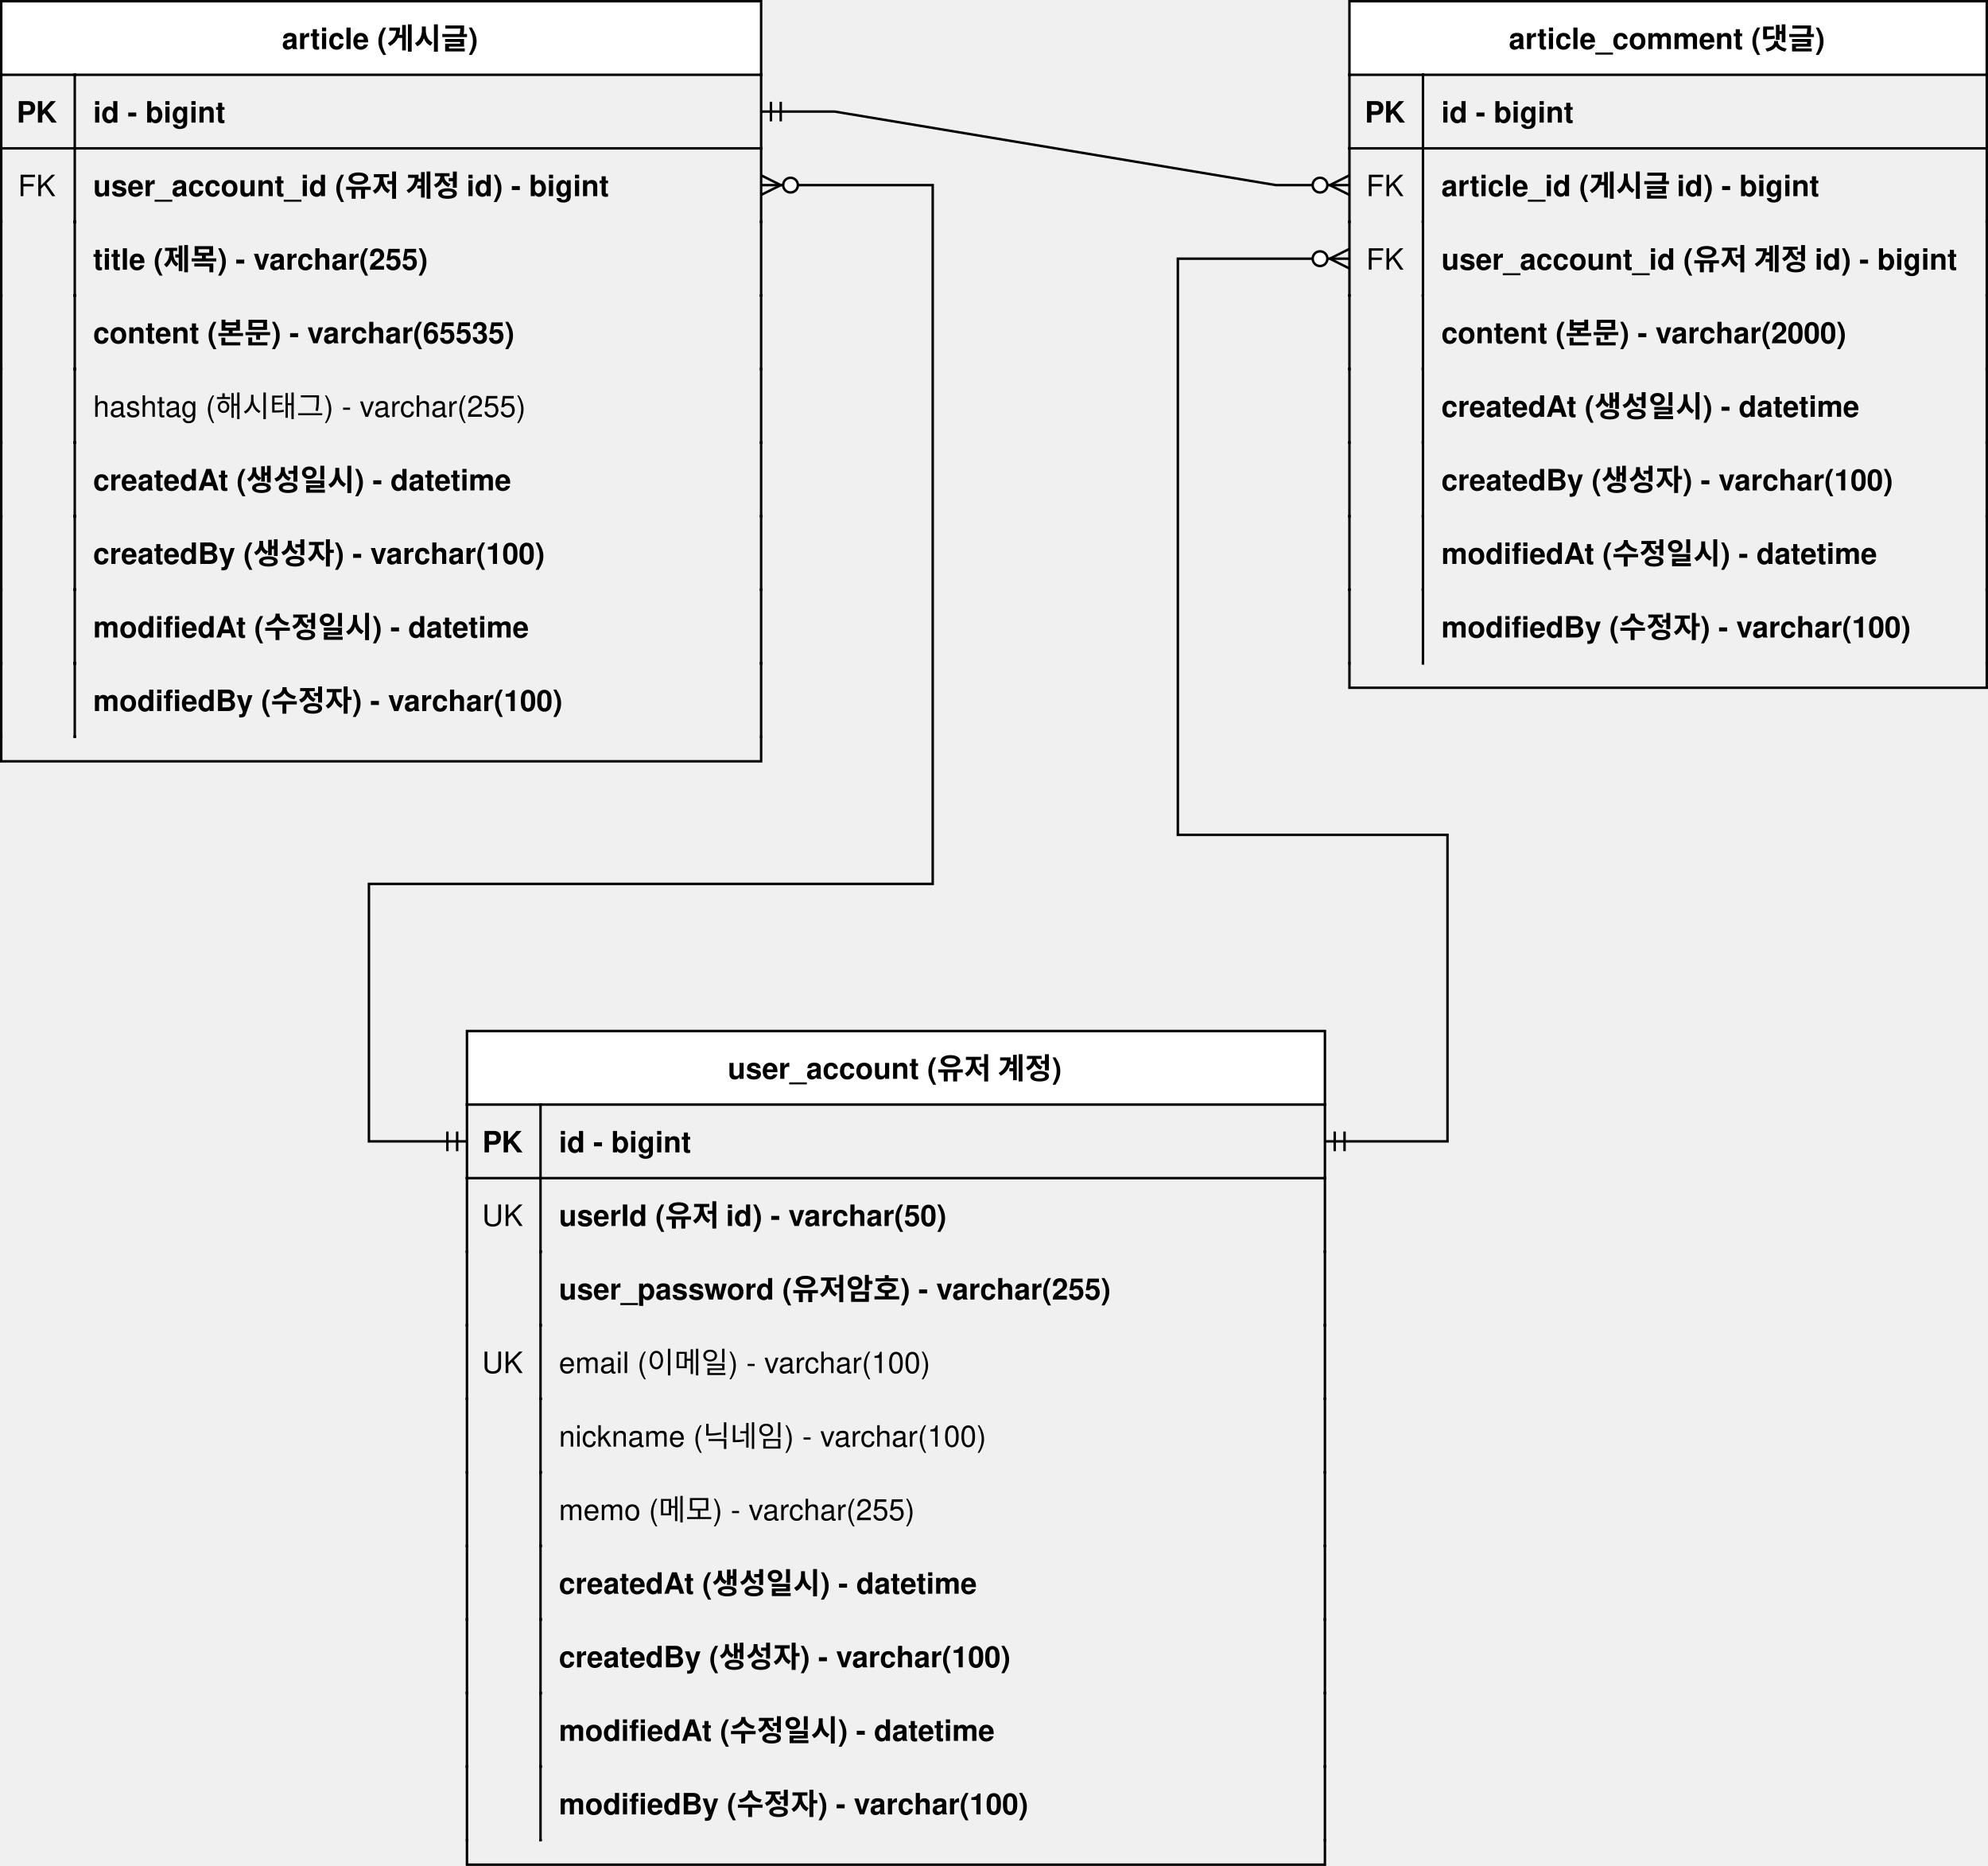
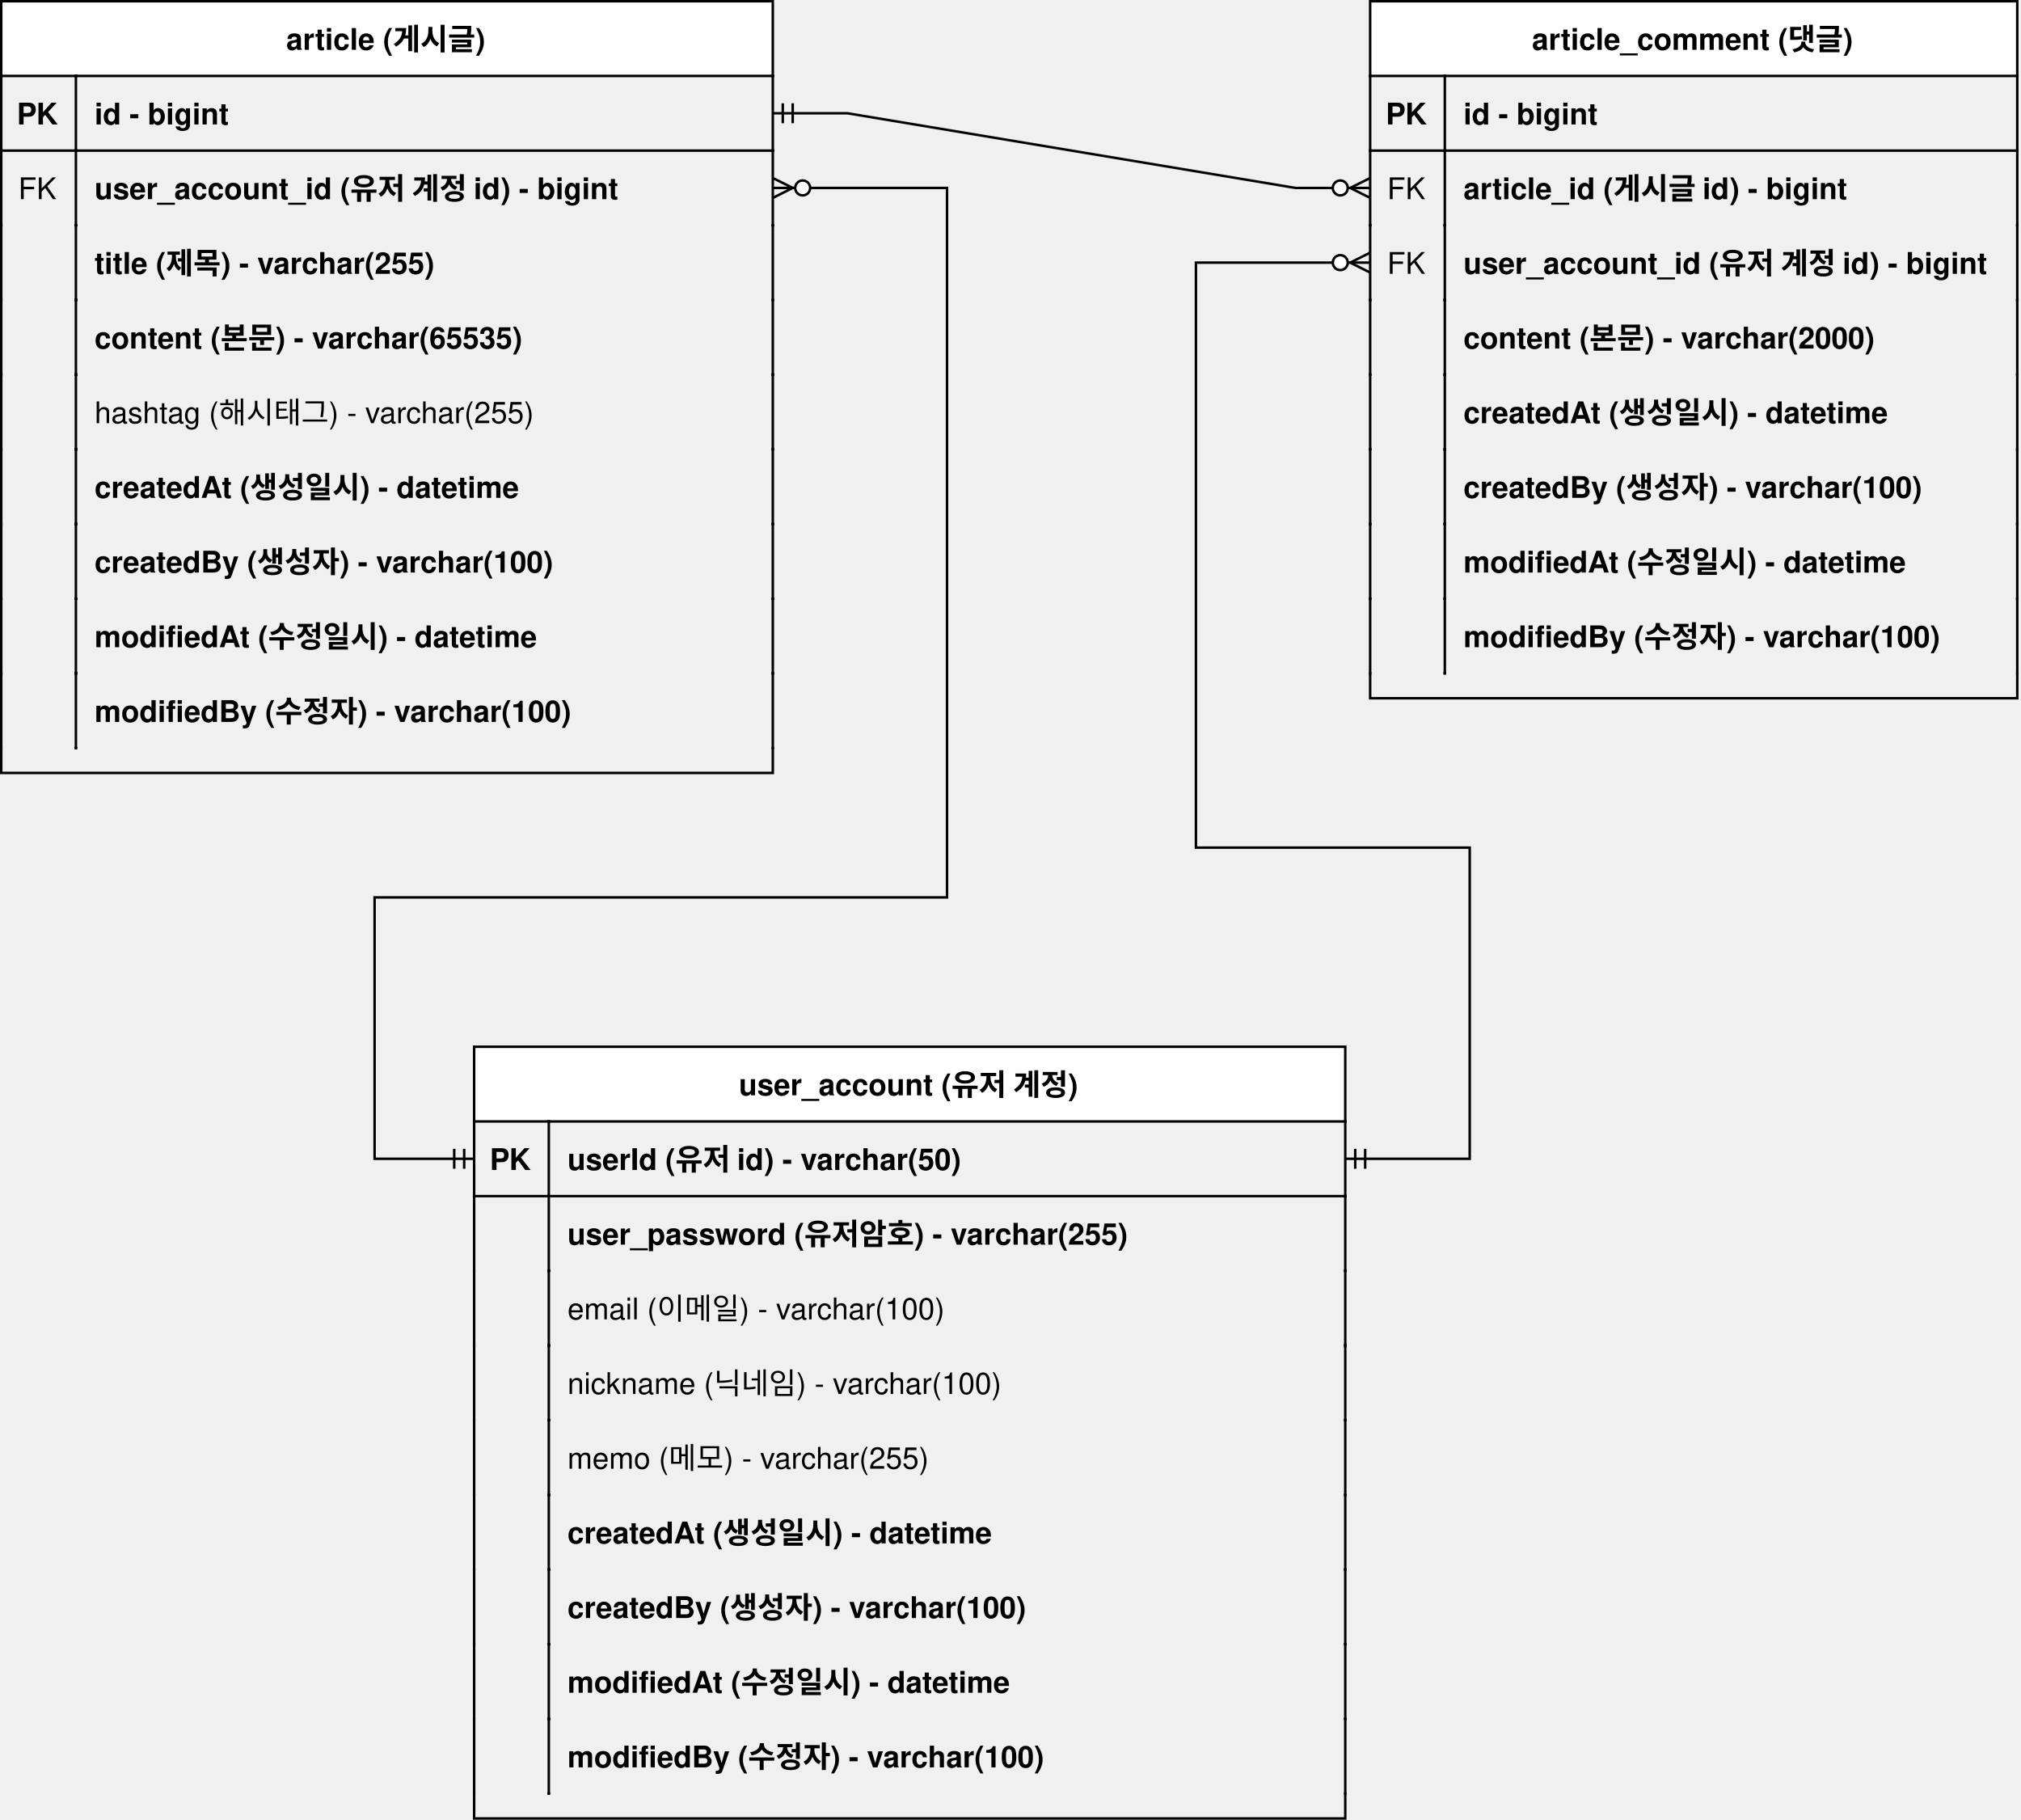
- <svg xmlns="http://www.w3.org/2000/svg" version="1.1" width="811px" height="761px" viewBox="-0.5 -0.5 811 761" content="&lt;mxfile host=&quot;app.diagrams.net&quot; modified=&quot;2023-01-18T05:10:45.886Z&quot; agent=&quot;5.0 (Macintosh; Intel Mac OS X 10_15_7) AppleWebKit/537.36 (KHTML, like Gecko) Chrome/109.0.0.0 Safari/537.36&quot; etag=&quot;llL_kwUu5JWXvL3mD2q_&quot; version=&quot;20.8.5&quot; type=&quot;github&quot;&gt;&lt;diagram id=&quot;nw2AT35q7KIKT2sMorP4&quot; name=&quot;Page-1&quot;&gt;7Z1bc5s4FMc/DTPtQzrm5uBH46SXabrbTdvd7r50FKPYbDHyYOXifvqVQMIYySzEGNtIM2kHZCFjnb/4SQcdybAni+d3CVjOP6EARoY1CJ4N+8qwLNcckP9pwjpLGNIzmjBLwiBLMjcJX8JfkCWy62YPYQBXWxkxQhEOl9uJUxTHcIq30kCSoKftbPco2v7WJZhBIeHLFERi6l9hgOdZqmddbtLfw3A2599sDkfZJwvAM7NfspqDAD0Vkuxrw54kCOHsaPE8gRGtO14v2XVvd3ya31gCY1zngvc/L36b/vrz4/JmfB3cDvHHPy4vLtyslEcQPbAfDBIcTsmvtwavjOux4VuGNzGuJ4bnG6NJmuIZ3uA1+014zSuK/LwlPcTgjib5K0xKYva0BySBWAiDMIYJSTDT8ygCy1WYZs9S5mEU3IA1esC8IH7m34fPMLjNzEnzEsvekMLoKS38nhT+hd0M/RhE4Swmx1NSOfQb/QSuyL3cgBVmOcTqYzX6CBMMnwtJrDrfQbSAOFmTLOzTIbMsk7bpsPOnjVBsruN5QSR5ImDinOVFb+xHDpgJG5hzKJiz2k63VJD+HCXhL2qdiNVm0Xbp+VO4iEBMlA6CUpKP0pad2iCMogmKEDVwjGIo2JhmChK0/AqSGcQsYYnCGKf14Prkj9TMZPDGNVxyrxNybm7OyR/NnuAJilc4IVqiZUBi0idIzepjtGSFRvCel5+weqfHdwhjtNgpgMoW8v+qYDKw66rgUCK4FETw+eNOGSxpewfRLXl2gngWZUZLH6VgYzSJZaV1nddvueLLzROR6ryP0qfhPAwCGNe3x7C2PYoGaFj/rLBNrTQuDUTkuRMDTBrIQxysBKPm9/lyO3uCnUl2a3BB/t2FM9o6jmt0/gzO8vqrJZiG8ewmu3JYUoXblSqed7ZSy2tVJbWKa1cm3odv4Mm/WNqfHlff7/59/9F3/7mwNBTqQWFwQCgMO4SCXAUiFd4emwowCHl59aFQrXGlqCCvChELDyuY/ADTKflO/CNlxCvaoyfd+fGAHpD/6bNqkPbubcNzWOLITb/s9VlBRaai7e5H65LqM1Kkj7+RJsrRiTI69jCDf1kdFZwwTyoFrhRO5FY2BSvjEHP/UIaJiXHtG+OxMR5xVDyCZDoHySvLdXd7is4XGHtqRjlemJYGxtGBYVpHJ4bdX2LkEtfIMB3BzNT3T+svhYZPBxm+l0JjQg7K0Bi6rq0ONhoIRz1uiK+nNDc654Z7dG408GCeHTfq26P33BBdlHOwmmMwy7hxRR1SvlN4GX1leDZ/K30pIcm5Dj/a145y6LDEcatGR+fo8I6NDm71PqKjwYSVvqPDEkeW0wSSrwzGmHuqKCqu0gPHIG2JvgC5MvzN3CYOj4BchsMFPEdwvGQA0nzek0IUEYeymiJdUySfC3o8ijQYh54dRZza9ug9RcRxJqOIv66gyLUxGpRHHuagYops3wBSX0HqAUQc02qAdA6Q2hOzDwYQcVJOfwByWdsevQeIODFmgYLwPtwah3jGyNvMsNLjkOY6Ug4j/Cs1Ro6JkctjY8Ru4NQ8N4zkEtcYsUWnJcdIYSAiYkT1gUgDCalHENFDyiI9f0zRYlGYnOERJdk60HMr0JM/5SsiPfMQj6Khc+u3jwLtmazXI2gQ6pm3kX1iPaU6OFyPQPRM9inY09bOybwqROekuuGeDXRRQfp2dXIyQtEux9bHis3JIAn47JgMosvxPAM+q0WuwWCLTkfes+exnjuXcTGUiO/cV0F9Rog09lXSq9QI6RwhkgjPgyFELgOxy3meCKkWuVIIkVeF2GXUawa8YM2ABpLqM1Okzz/uMtNMOSZTZEGg3Y5LnB6/w8o1rhRS5FUhvsNqFARqDRR6cdVAN+pxQy9fdgrckASBdsyNBm7Ns+OGksuXyatCdFvqSJ72ZaQeRvSaZaeAEUlAaLcY4RzrJUb0smW5mcVRpg7laVVByhHEFUe0miCdE0QWDNoxQXq8ilmucU0QV5xgqWN56nKkgY7U44h+uX4KHKk7hftwHOnxqmauku/W5VUh+i11ME+7ElIPITWcWTCYQV7npKZDvL6FEcAhiq83n2SWyRhiWpQyeBGx5g/jYEw30COn17e/YIK+ok8gXnPybD5bgDj4PZVSQn8x5PSBzyH+zgsjx3/T9DcuO7t6LmS74ngid5qsvxdPClfR081l6Rm/ThQV09kKPSRTWFGX7CmMOe52Ioa1Y1qvdR9opL2KeskTk9Qej3DrfitE+RmlU2m43PPYIkY01yoJMfvp7KqNCIWC7FJBTrmgrG6EgtqafSS6aoqTj4z6M490rBqVhVuShWzrIVf2HHNa6OnIt1LRHd5aHV65AirbzF67EkpVcLDJpIIIzjRQrVLiSvV3pTUhuk2UCFPbUxW7u7C21a5K6hTXgUy0E2QfJ0g7TKjdMzgUE0QPyLdjM6G9+AIlXSDSmpBHF3wIjIlFOu7y3v0mhIA7P9xe+j72lI5y3GiwkJ7mxoG4Idt6sFNuNJjLdW7U8Gobo+/UkOwvmfqFlmC1ekJJsMMxRFNcY+Sk+4V4PdoU5CUgqa8m5UAi2dhSk6Rrkkj3JOwUJZKtKXs0BjHrW6T3OBEdkHABwijHyFW6t5RvjEcpPdhUnr68gm1fMMoRQ7K6syZG58SQ7UbY7YuMfkQQVEtc80Ky1nIcTn/GYMH2PvfpFE9vlB44xthhs3Y8RzFkNNCMcsiQrOSskdE5MmS7EHaLjH6EDFRLXCNDsibzAi4QxwUbWJCDsTHujVuqfZkoRwlTr+V9fEpIdxns1hXVj10GqyWuKSHZzV6vcNG+jNSjiF73+wQoIttqsFuK9GOrwWqJa4qYojNaL3DRqoKUAwi/DQ2QYwJEtslgpwCxRMd3bwCSS1wDhFtVr2/xAow00JF6GGng7NYYORBG7MHRMdLAqXl2GKm/3EjvMSI6LfXyFu1KSDmCODUc4cXlLcjTeI5mKAZRZ0tbRHdpDmq9cEqRdXqrXVRFpBZXu6jcyeRkVrtwSssaCItU1F3twi0VZNdc7YKIAqwL2ViXYecND0vfMxy4lfdVzu+wWQs7f4ezX37L2bofcpD9wnZbcg2f9Om1ZN4qzWatkj8BBg2eAIdvydbwxFpyPuc/bxgvbMlWqSC3XFBLLdkym7Xkcn5+X7vyO85++S1zr5ZMThOEcDF7ApbzTyiANMd/&lt;/diagram&gt;&lt;/mxfile&gt;" resource="https://app.diagrams.net/?src=about#HKim-Moon-Sung%2Fspring-project-board%2Fmain%2Fdocument%2Fproject-board-erd.svg">
+ <svg xmlns="http://www.w3.org/2000/svg" version="1.1" width="812px" height="731px" viewBox="-0.5 -0.5 812 731" content="&lt;mxfile host=&quot;app.diagrams.net&quot; modified=&quot;2023-01-18T09:07:44.857Z&quot; agent=&quot;5.0 (Macintosh; Intel Mac OS X 10_15_7) AppleWebKit/537.36 (KHTML, like Gecko) Chrome/109.0.0.0 Safari/537.36&quot; etag=&quot;PE--UnkTPglEKMNQd-Md&quot; version=&quot;20.8.5&quot; type=&quot;github&quot;&gt;&lt;diagram id=&quot;nw2AT35q7KIKT2sMorP4&quot; name=&quot;Page-1&quot;&gt;7Z1bk6I4FMc/DVUzDz2lXBQfxXYu1d176Zndnd2XqbSklR0kFqYv9qffBBJEElnoRlSSqp4piDFgzj/5JYccYliT5fOnGKwWN8iHoWH2/GfDujRMc2C55H+asEkThkOWMI8DP03qbxO+Bi+QJfZY6kPgw/VORoxQiIPVbuIMRRGc4Z00EMfoaTfbPQp3r7oCcygkfJ2BUEz9K/DxIk11zeE2/TMM5gt+5f5glH6yBDwz+yXrBfDRUy7JmhrWJEYIp0fL5wkMad3xekm/93HPp9mNxTDCVb7w+efFL7OXP69W1+OpfzvAV78PLy6ctJRHED6wHwxiHMzIrzd774zp2PBMw50Y04nhesZokqS4htt7z34T3vCKIj9vRQ8xuKNJ3hqTkpg9rR5JIBbCIIhgTBL6yXkYgtU6SLKnKYsg9K/BBj1gXhA/8+6DZ+jfpuakeYllr0lh9JQWfk8K/8puhn4MwmAekeMZqRx6RS+Ga3Iv12CNWQ6x+liNPsIYw+dcEqvOTxAtIY43JAsXN7Msk3bfZudPW6FYXMeLnEiyRMDEOc+K3tqPHDAT1jDnQDBnuZ1uqSC9BYqDF2qdkNVm3nbJ+VOwDEFElA78QpKHkpad2CAIwwkKETVwhCIo2Jhm8mO0+gbiOcQsYYWCCCf14Hjkj9TMpPfBMRxyrxNy3t+ekz+aPcYTFK1xTLREy4DEpE+QmtXDaMUKDeE9Lz9m9U6P7xDGaLlXAKUt5P9VwWRgVVXBoUQwFETw29VeGaxoewfhLek7QTQPU6MlXSnYGk1iWWldZ/VbrPhi80SkOu/DpDdcBL4Po+r2GFS2R94ANeufFbatldqlgZD0OxHApIE8RP5aMGp2n6+3syvYmWQ3exfk310wp63juEbnfXCa11uvwCyI5tfpNwcFVThtqeJ5bys13UZVUqm4ZmXifvkDPHkXK+vmcf397t/PV57zz4WpoVANCr0DQmHQIhTkKhCp8PHYVIB+wMurDoVyjStFBXlViFh4WMP4B5jNyDXxj4QR7+iIngznxz16QP6nfVUvGd1bhmuzxJGTXOz9WUFFpqLd4UfjkuoyUqTd30gT5ehEGR17msEvVkUFJ8yTUoErhRO5lfuClXGAuX8oxcTEmHrGeGyMRxwVjyCeLUD8znSc/Z6i8wXGGzWjHC/6pgbG0YHRN49ODKu7xMgkrpHRtwUzU98/rb8EGh6dZHhuAo0JOShCY+A4ljrYqCEc9bghPp7S3GidG87RuVHDg3l23Khuj85zQ3RRLsB6gcE85cYldUh5du5h9KXhWvyp9FBCknOdfjSvHeXQYYrzVo2O1tHhHhsd3OpdREeNBStdR4cpzixnMSSX9MeYe6ooKi6TA9sgbYk+ALk0vO3aJg4Pn3wNB0t4juB4zQSk/ronhSgiTmU1RdqmSLYW9HgUqTEPPTuK2JXt0XmKiPNMRhFvU0KRqTHqFWce/V7JEtmuAaS6gtQDiDin1QBpHSCVF2YfDCDiopzuAGRY2R6dB4i4MGaJ/OA+2JmHuMbI3a6w0vOQ+jpSDiP8khojx8TI8NgYsWo4Nc8NI5nENUYs0WnJMZKbiIgYUX0iUkNC6hFE9JCySM8fM7Rc5hZnuERJlg703An05L18SaRnFuKRN3Rm/eZRoD2T1UYENUI9szbyllhPqQ4ONyIQPZNdCva0tHMyqwrROaluuGcNXZSQvlmdnIxQtMux8blifTJIAj5bJoPocjzPgM9ykWswWKLTkY/seazn3te4GErEd75VQV1GiDT2VTKq1AhpHSGSCM+DIUQuA3HIeZ4IKRe5UgiRV4U4ZNTvDHjFOwNqSKrLTJH2f9xlpplyTKbIgkDbnZfYHX6GlWlcKaTIq0J8hlUrCNTsKfTgqoZu1OOGfn3ZKXBDEgTaMjdquDXPjhtKvr5MXhWi21JH8jQvI/Uwot9ZdgoYkQSEtosRzrFOYkS/tiwzszjL1KE8jSpIOYI44oxWE6R1gsiCQVsmSIffYpZpXBPEERdY6lieqhypoSP1OKIfrp8CR6ou4T4cRzr8VjNHyWfr8qoQ/ZY6mKdZCamHkArOLOjPIa9zUtMB3tzCEOAARdPtJ6llUob0TUoZvAxZ84eRP6Yb6JHT6e0LjNE3dAOiDSfP9rMliPxfEynF9BdDTh/4HODvvDBy/DdN/+Cws8vnXLZLjidyp/Hme/4k9y16uv1acsa/J4qK6WyNHuIZLKlL1gtjjru9iGHtmNZr1Q6NtFdRL1linNjjEe7cb4kof0PJUhou9yy2iBHNMQtCTH86+9ZWhEJBVqEgu1hQWjdCQU2tPhJdNfnFR0b1lUc6Vo3KwinIQrb1kCPrx5rYlVC+lYoe8FYa8MoVUNpm3rQroVQFB1tMKojgTAPVSiWu1HhXWhOi24T25l98Y2KSXlrelW/Xi/KRrnP6A93XhbO9UT37h7qW2ayaqhTXgpxqvDhJaXbIB8HNsKPyCOJQ7Kjx7P6EPSWl+tbgkOwnlswDVmC9fkKxv2ciQFMcY2Qn74d3O/QS+NcEIFRXk3IgkWxkpknSNklkmxa2SpI6O5GdG0r61c3ReZaIs024BEGYMeQy2UjEM8ajBB3suW1X/O3NC0Y5XEhe5alx0TYupFsWtuu16sZy0XKJa15IXqwZBbOfEViyjW49up7HHSUHtjG22SNa11YMGTU0oxwyJK/t1MhoHRmy3QrbRUY31oeWS1wjQ/ICziVcIo4LNrFI90XvjE+qeZkoRwnJ7siaEq1TQrYxYbuOqG5sKVUucU0JydbFOpy5eRmpRxH9ktfjU0S6MWG7FOnGvlLlEtcU6YvOaB3N3KiClAMIvw0NkGMCRLYxYasAMUXHd2cAkklcA4RbVQczvwIjNXSkHkZqOLs1Rg6FEdnGhO1ipIZT8+wwUj22vPMYEZ2WOpa5WQkpRxC7giM8H8tMeuMFmqMIhK3FMYd3SQ5qvWBGkXV6oc1lYUX50ObS19afTGizXYhhFSKSq4Y2O4WCrIqhzUQUYJPLxoYMe294ULjOoOeU3lcxv82eR+39Hfbb8pv2zv2Qg/QXNtuSK/ikT68l81bZr9cqeQ/Qq9EDHL4lm4MTa8nZCs6sYbyyJZuFgpxiQQ21ZLNfryUX8/P72pfftt+W3+y/qSWT0xghnM8eg9XiBvmQ5vgP&lt;/diagram&gt;&lt;/mxfile&gt;" resource="https://app.diagrams.net/?src=about#HKim-Moon-Sung%2Fspring-project-board%2Ffeature%252F%252339-erd-userId%2Fdocument%2Fproject-board-erd.svg">
  <defs>
    <clipPath id="mx-clip-0-30-30-30-0">
      <rect x="0" y="30" width="30" height="30" />
    </clipPath>
    <clipPath id="mx-clip-36-30-274-30-0">
      <rect x="36" y="30" width="274" height="30" />
    </clipPath>
    <clipPath id="mx-clip-0-60-30-30-0">
      <rect x="0" y="60" width="30" height="30" />
    </clipPath>
    <clipPath id="mx-clip-36-60-274-30-0">
      <rect x="36" y="60" width="274" height="30" />
    </clipPath>
    <clipPath id="mx-clip-36-90-274-30-0">
      <rect x="36" y="90" width="274" height="30" />
    </clipPath>
    <clipPath id="mx-clip-36-120-274-30-0">
      <rect x="36" y="120" width="274" height="30" />
    </clipPath>
    <clipPath id="mx-clip-36-150-274-30-0">
      <rect x="36" y="150" width="274" height="30" />
    </clipPath>
    <clipPath id="mx-clip-36-180-274-30-0">
      <rect x="36" y="180" width="274" height="30" />
    </clipPath>
    <clipPath id="mx-clip-36-210-274-30-0">
      <rect x="36" y="210" width="274" height="30" />
    </clipPath>
    <clipPath id="mx-clip-36-240-274-30-0">
      <rect x="36" y="240" width="274" height="30" />
    </clipPath>
    <clipPath id="mx-clip-36-270-274-30-0">
      <rect x="36" y="270" width="274" height="30" />
    </clipPath>
    <clipPath id="mx-clip-550-30-30-30-0">
      <rect x="550" y="30" width="30" height="30" />
    </clipPath>
    <clipPath id="mx-clip-586-30-224-30-0">
      <rect x="586" y="30" width="224" height="30" />
    </clipPath>
    <clipPath id="mx-clip-550-60-30-30-0">
      <rect x="550" y="60" width="30" height="30" />
    </clipPath>
    <clipPath id="mx-clip-586-60-224-30-0">
      <rect x="586" y="60" width="224" height="30" />
    </clipPath>
    <clipPath id="mx-clip-550-90-30-30-0">
      <rect x="550" y="90" width="30" height="30" />
    </clipPath>
    <clipPath id="mx-clip-586-90-224-30-0">
      <rect x="586" y="90" width="224" height="30" />
    </clipPath>
    <clipPath id="mx-clip-586-120-224-30-0">
      <rect x="586" y="120" width="224" height="30" />
    </clipPath>
    <clipPath id="mx-clip-586-150-224-30-0">
      <rect x="586" y="150" width="224" height="30" />
    </clipPath>
    <clipPath id="mx-clip-586-180-224-30-0">
      <rect x="586" y="180" width="224" height="30" />
    </clipPath>
    <clipPath id="mx-clip-586-210-224-30-0">
      <rect x="586" y="210" width="224" height="30" />
    </clipPath>
    <clipPath id="mx-clip-586-240-224-30-0">
      <rect x="586" y="240" width="224" height="30" />
    </clipPath>
    <clipPath id="mx-clip-190-450-30-30-0">
      <rect x="190" y="450" width="30" height="30" />
    </clipPath>
    <clipPath id="mx-clip-226-450-314-30-0">
      <rect x="226" y="450" width="314" height="30" />
    </clipPath>
-     <clipPath id="mx-clip-190-480-30-30-0">
-       <rect x="190" y="480" width="30" height="30" />
-     </clipPath>
    <clipPath id="mx-clip-226-480-314-30-0">
      <rect x="226" y="480" width="314" height="30" />
    </clipPath>
    <clipPath id="mx-clip-226-510-314-30-0">
      <rect x="226" y="510" width="314" height="30" />
    </clipPath>
-     <clipPath id="mx-clip-190-540-30-30-0">
-       <rect x="190" y="540" width="30" height="30" />
-     </clipPath>
    <clipPath id="mx-clip-226-540-314-30-0">
      <rect x="226" y="540" width="314" height="30" />
    </clipPath>
    <clipPath id="mx-clip-226-570-314-30-0">
      <rect x="226" y="570" width="314" height="30" />
    </clipPath>
    <clipPath id="mx-clip-226-600-314-30-0">
      <rect x="226" y="600" width="314" height="30" />
    </clipPath>
    <clipPath id="mx-clip-226-630-314-30-0">
      <rect x="226" y="630" width="314" height="30" />
    </clipPath>
    <clipPath id="mx-clip-226-660-314-30-0">
      <rect x="226" y="660" width="314" height="30" />
    </clipPath>
    <clipPath id="mx-clip-226-690-314-30-0">
      <rect x="226" y="690" width="314" height="30" />
-     </clipPath>
-     <clipPath id="mx-clip-226-720-314-30-0">
-       <rect x="226" y="720" width="314" height="30" />
    </clipPath>
  </defs>
  <g>
    <path d="M 0 30 L 0 0 L 310 0 L 310 30" fill="rgb(255, 255, 255)" stroke="rgb(0, 0, 0)" stroke-miterlimit="10" pointer-events="all" />
    <path d="M 0 30 L 0 310 L 310 310 L 310 30" fill="none" stroke="rgb(0, 0, 0)" stroke-miterlimit="10" pointer-events="none" />
    <path d="M 0 30 L 310 30" fill="none" stroke="rgb(0, 0, 0)" stroke-miterlimit="10" pointer-events="none" />
    <path d="M 30 30 L 30 60 L 30 90 L 30 120 L 30 150 L 30 180 L 30 210 L 30 240 L 30 270 L 30 300" fill="none" stroke="rgb(0, 0, 0)" stroke-miterlimit="10" pointer-events="none" />
    <g fill="rgb(0, 0, 0)" font-family="Helvetica" font-weight="bold" pointer-events="none" text-anchor="middle" font-size="12px">
      <text x="154.5" y="19.5">article (게시글)</text>
    </g>
    <path d="M 0 30 M 310 30 M 310 60 L 0 60" fill="none" stroke="rgb(0, 0, 0)" stroke-linecap="square" stroke-miterlimit="10" pointer-events="none" />
    <path d="M 0 30 M 30 30 M 30 60 M 0 60" fill="none" stroke="rgb(0, 0, 0)" stroke-linecap="square" stroke-miterlimit="10" pointer-events="none" />
    <g fill="rgb(0, 0, 0)" font-family="Helvetica" font-weight="bold" pointer-events="none" clip-path="url(#mx-clip-0-30-30-30-0)" text-anchor="middle" font-size="12px">
      <text x="14.5" y="49.5">PK</text>
    </g>
    <path d="M 30 30 M 310 30 M 310 60 M 30 60" fill="none" stroke="rgb(0, 0, 0)" stroke-linecap="square" stroke-miterlimit="10" pointer-events="none" />
    <g fill="rgb(0, 0, 0)" font-family="Helvetica" font-weight="bold" text-decoration="underline" pointer-events="none" clip-path="url(#mx-clip-36-30-274-30-0)" font-size="12px">
      <text x="37.5" y="49.5">id - bigint</text>
    </g>
    <path d="M 0 60 M 30 60 M 30 90 M 0 90" fill="none" stroke="rgb(0, 0, 0)" stroke-linecap="square" stroke-miterlimit="10" pointer-events="none" />
    <g fill="rgb(0, 0, 0)" font-family="Helvetica" pointer-events="none" clip-path="url(#mx-clip-0-60-30-30-0)" text-anchor="middle" font-size="12px">
      <text x="14.5" y="79.5">FK</text>
    </g>
    <path d="M 30 60 M 310 60 M 310 90 M 30 90" fill="none" stroke="rgb(0, 0, 0)" stroke-linecap="square" stroke-miterlimit="10" pointer-events="none" />
    <g fill="rgb(0, 0, 0)" font-family="Helvetica" font-weight="bold" pointer-events="none" clip-path="url(#mx-clip-36-60-274-30-0)" font-size="12px">
      <text x="37.5" y="79.5">user_account_id (유저 계정 id) - bigint</text>
    </g>
    <path d="M 0 90 M 30 90 M 30 120 M 0 120" fill="none" stroke="rgb(0, 0, 0)" stroke-linecap="square" stroke-miterlimit="10" pointer-events="none" />
    <path d="M 30 90 M 310 90 M 310 120 M 30 120" fill="none" stroke="rgb(0, 0, 0)" stroke-linecap="square" stroke-miterlimit="10" pointer-events="none" />
    <g fill="rgb(0, 0, 0)" font-family="Helvetica" font-weight="bold" pointer-events="none" clip-path="url(#mx-clip-36-90-274-30-0)" font-size="12px">
      <text x="37.5" y="109.5">title (제목) - varchar(255)</text>
    </g>
    <path d="M 0 120 M 30 120 M 30 150 M 0 150" fill="none" stroke="rgb(0, 0, 0)" stroke-linecap="square" stroke-miterlimit="10" pointer-events="none" />
    <path d="M 30 120 M 310 120 M 310 150 M 30 150" fill="none" stroke="rgb(0, 0, 0)" stroke-linecap="square" stroke-miterlimit="10" pointer-events="none" />
    <g fill="rgb(0, 0, 0)" font-family="Helvetica" font-weight="bold" pointer-events="none" clip-path="url(#mx-clip-36-120-274-30-0)" font-size="12px">
      <text x="37.5" y="139.5">content (본문) - varchar(65535)</text>
    </g>
    <path d="M 0 150 M 30 150 M 30 180 M 0 180" fill="none" stroke="rgb(0, 0, 0)" stroke-linecap="square" stroke-miterlimit="10" pointer-events="none" />
    <path d="M 30 150 M 310 150 M 310 180 M 30 180" fill="none" stroke="rgb(0, 0, 0)" stroke-linecap="square" stroke-miterlimit="10" pointer-events="none" />
    <g fill="rgb(0, 0, 0)" font-family="Helvetica" pointer-events="none" clip-path="url(#mx-clip-36-150-274-30-0)" font-size="12px">
      <text x="37.5" y="169.5">hashtag (해시태그) - varchar(255)</text>
    </g>
    <path d="M 0 180 M 30 180 M 30 210 M 0 210" fill="none" stroke="rgb(0, 0, 0)" stroke-linecap="square" stroke-miterlimit="10" pointer-events="none" />
    <path d="M 30 180 M 310 180 M 310 210 M 30 210" fill="none" stroke="rgb(0, 0, 0)" stroke-linecap="square" stroke-miterlimit="10" pointer-events="none" />
    <g fill="rgb(0, 0, 0)" font-family="Helvetica" font-weight="bold" pointer-events="none" clip-path="url(#mx-clip-36-180-274-30-0)" font-size="12px">
      <text x="37.5" y="199.5">createdAt (생성일시) - datetime</text>
    </g>
    <path d="M 0 210 M 30 210 M 30 240 M 0 240" fill="none" stroke="rgb(0, 0, 0)" stroke-linecap="square" stroke-miterlimit="10" pointer-events="none" />
    <path d="M 30 210 M 310 210 M 310 240 M 30 240" fill="none" stroke="rgb(0, 0, 0)" stroke-linecap="square" stroke-miterlimit="10" pointer-events="none" />
    <g fill="rgb(0, 0, 0)" font-family="Helvetica" font-weight="bold" pointer-events="none" clip-path="url(#mx-clip-36-210-274-30-0)" font-size="12px">
      <text x="37.5" y="229.5">createdBy (생성자) - varchar(100)</text>
    </g>
    <path d="M 0 240 M 30 240 M 30 270 M 0 270" fill="none" stroke="rgb(0, 0, 0)" stroke-linecap="square" stroke-miterlimit="10" pointer-events="none" />
    <path d="M 30 240 M 310 240 M 310 270 M 30 270" fill="none" stroke="rgb(0, 0, 0)" stroke-linecap="square" stroke-miterlimit="10" pointer-events="none" />
    <g fill="rgb(0, 0, 0)" font-family="Helvetica" font-weight="bold" pointer-events="none" clip-path="url(#mx-clip-36-240-274-30-0)" font-size="12px">
      <text x="37.5" y="259.5">modifiedAt (수정일시) - datetime</text>
    </g>
    <path d="M 0 270 M 30 270 M 30 300 M 0 300" fill="none" stroke="rgb(0, 0, 0)" stroke-linecap="square" stroke-miterlimit="10" pointer-events="none" />
    <path d="M 30 270 M 310 270 M 310 300 M 30 300" fill="none" stroke="rgb(0, 0, 0)" stroke-linecap="square" stroke-miterlimit="10" pointer-events="none" />
    <g fill="rgb(0, 0, 0)" font-family="Helvetica" font-weight="bold" pointer-events="none" clip-path="url(#mx-clip-36-270-274-30-0)" font-size="12px">
      <text x="37.5" y="289.5">modifiedBy (수정자) - varchar(100)</text>
    </g>
    <path d="M 550 30 L 550 0 L 810 0 L 810 30" fill="rgb(255, 255, 255)" stroke="rgb(0, 0, 0)" stroke-miterlimit="10" pointer-events="none" />
    <path d="M 550 30 L 550 280 L 810 280 L 810 30" fill="none" stroke="rgb(0, 0, 0)" stroke-miterlimit="10" pointer-events="none" />
    <path d="M 550 30 L 810 30" fill="none" stroke="rgb(0, 0, 0)" stroke-miterlimit="10" pointer-events="none" />
    <path d="M 580 30 L 580 60 L 580 90 L 580 120 L 580 150 L 580 180 L 580 210 L 580 240 L 580 270" fill="none" stroke="rgb(0, 0, 0)" stroke-miterlimit="10" pointer-events="none" />
    <g fill="rgb(0, 0, 0)" font-family="Helvetica" font-weight="bold" pointer-events="none" text-anchor="middle" font-size="12px">
      <text x="679.5" y="19.5">article_comment (댓글)</text>
    </g>
    <path d="M 550 30 M 810 30 M 810 60 L 550 60" fill="none" stroke="rgb(0, 0, 0)" stroke-linecap="square" stroke-miterlimit="10" pointer-events="none" />
    <path d="M 550 30 M 580 30 M 580 60 M 550 60" fill="none" stroke="rgb(0, 0, 0)" stroke-linecap="square" stroke-miterlimit="10" pointer-events="none" />
    <g fill="rgb(0, 0, 0)" font-family="Helvetica" font-weight="bold" pointer-events="none" clip-path="url(#mx-clip-550-30-30-30-0)" text-anchor="middle" font-size="12px">
      <text x="564.5" y="49.5">PK</text>
    </g>
    <path d="M 580 30 M 810 30 M 810 60 M 580 60" fill="none" stroke="rgb(0, 0, 0)" stroke-linecap="square" stroke-miterlimit="10" pointer-events="none" />
    <g fill="rgb(0, 0, 0)" font-family="Helvetica" font-weight="bold" text-decoration="underline" pointer-events="none" clip-path="url(#mx-clip-586-30-224-30-0)" font-size="12px">
      <text x="587.5" y="49.5">id - bigint</text>
    </g>
    <path d="M 550 60 M 580 60 M 580 90 M 550 90" fill="none" stroke="rgb(0, 0, 0)" stroke-linecap="square" stroke-miterlimit="10" pointer-events="none" />
    <g fill="rgb(0, 0, 0)" font-family="Helvetica" pointer-events="none" clip-path="url(#mx-clip-550-60-30-30-0)" text-anchor="middle" font-size="12px">
      <text x="564.5" y="79.5">FK</text>
    </g>
    <path d="M 580 60 M 810 60 M 810 90 M 580 90" fill="none" stroke="rgb(0, 0, 0)" stroke-linecap="square" stroke-miterlimit="10" pointer-events="none" />
    <g fill="rgb(0, 0, 0)" font-family="Helvetica" font-weight="bold" pointer-events="none" clip-path="url(#mx-clip-586-60-224-30-0)" font-size="12px">
      <text x="587.5" y="79.5">article_id (게시글 id) - bigint</text>
    </g>
    <path d="M 550 90 M 580 90 M 580 120 M 550 120" fill="none" stroke="rgb(0, 0, 0)" stroke-linecap="square" stroke-miterlimit="10" pointer-events="none" />
    <g fill="rgb(0, 0, 0)" font-family="Helvetica" pointer-events="none" clip-path="url(#mx-clip-550-90-30-30-0)" text-anchor="middle" font-size="12px">
      <text x="564.5" y="109.5">FK</text>
    </g>
    <path d="M 580 90 M 810 90 M 810 120 M 580 120" fill="none" stroke="rgb(0, 0, 0)" stroke-linecap="square" stroke-miterlimit="10" pointer-events="none" />
    <g fill="rgb(0, 0, 0)" font-family="Helvetica" font-weight="bold" pointer-events="none" clip-path="url(#mx-clip-586-90-224-30-0)" font-size="12px">
      <text x="587.5" y="109.5">user_account_id (유저 계정 id) - bigint</text>
    </g>
    <path d="M 550 120 M 580 120 M 580 150 M 550 150" fill="none" stroke="rgb(0, 0, 0)" stroke-linecap="square" stroke-miterlimit="10" pointer-events="none" />
    <path d="M 580 120 M 810 120 M 810 150 M 580 150" fill="none" stroke="rgb(0, 0, 0)" stroke-linecap="square" stroke-miterlimit="10" pointer-events="none" />
    <g fill="rgb(0, 0, 0)" font-family="Helvetica" font-weight="bold" pointer-events="none" clip-path="url(#mx-clip-586-120-224-30-0)" font-size="12px">
      <text x="587.5" y="139.5">content (본문) - varchar(2000)</text>
    </g>
    <path d="M 550 150 M 580 150 M 580 180 M 550 180" fill="none" stroke="rgb(0, 0, 0)" stroke-linecap="square" stroke-miterlimit="10" pointer-events="none" />
    <path d="M 580 150 M 810 150 M 810 180 M 580 180" fill="none" stroke="rgb(0, 0, 0)" stroke-linecap="square" stroke-miterlimit="10" pointer-events="none" />
    <g fill="rgb(0, 0, 0)" font-family="Helvetica" font-weight="bold" pointer-events="none" clip-path="url(#mx-clip-586-150-224-30-0)" font-size="12px">
      <text x="587.5" y="169.5">createdAt (생성일시) - datetime</text>
    </g>
    <path d="M 550 180 M 580 180 M 580 210 M 550 210" fill="none" stroke="rgb(0, 0, 0)" stroke-linecap="square" stroke-miterlimit="10" pointer-events="none" />
    <path d="M 580 180 M 810 180 M 810 210 M 580 210" fill="none" stroke="rgb(0, 0, 0)" stroke-linecap="square" stroke-miterlimit="10" pointer-events="none" />
    <g fill="rgb(0, 0, 0)" font-family="Helvetica" font-weight="bold" pointer-events="none" clip-path="url(#mx-clip-586-180-224-30-0)" font-size="12px">
      <text x="587.5" y="199.5">createdBy (생성자) - varchar(100)</text>
    </g>
    <path d="M 550 210 M 580 210 M 580 240 M 550 240" fill="none" stroke="rgb(0, 0, 0)" stroke-linecap="square" stroke-miterlimit="10" pointer-events="none" />
    <path d="M 580 210 M 810 210 M 810 240 M 580 240" fill="none" stroke="rgb(0, 0, 0)" stroke-linecap="square" stroke-miterlimit="10" pointer-events="none" />
    <g fill="rgb(0, 0, 0)" font-family="Helvetica" font-weight="bold" pointer-events="none" clip-path="url(#mx-clip-586-210-224-30-0)" font-size="12px">
      <text x="587.5" y="229.5">modifiedAt (수정일시) - datetime</text>
    </g>
    <path d="M 550 240 M 580 240 M 580 270 M 550 270" fill="none" stroke="rgb(0, 0, 0)" stroke-linecap="square" stroke-miterlimit="10" pointer-events="none" />
    <path d="M 580 240 M 810 240 M 810 270 M 580 270" fill="none" stroke="rgb(0, 0, 0)" stroke-linecap="square" stroke-miterlimit="10" pointer-events="none" />
    <g fill="rgb(0, 0, 0)" font-family="Helvetica" font-weight="bold" pointer-events="none" clip-path="url(#mx-clip-586-240-224-30-0)" font-size="12px">
      <text x="587.5" y="259.5">modifiedBy (수정자) - varchar(100)</text>
    </g>
    <path d="M 310 45 L 340 45 L 520 75 L 550 75" fill="none" stroke="rgb(0, 0, 0)" stroke-miterlimit="10" pointer-events="none" />
    <path d="M 314 41 L 314 49 M 318 41 L 318 49" fill="none" stroke="rgb(0, 0, 0)" stroke-miterlimit="10" pointer-events="none" />
    <ellipse cx="538" cy="75" rx="3" ry="3" fill="#ffffff" stroke="rgb(0, 0, 0)" pointer-events="none" />
    <path d="M 550 71 L 542 75 L 550 79" fill="none" stroke="rgb(0, 0, 0)" stroke-miterlimit="10" pointer-events="none" />
    <path d="M 190 450 L 190 420 L 540 420 L 540 450" fill="rgb(255, 255, 255)" stroke="rgb(0, 0, 0)" stroke-miterlimit="10" pointer-events="none" />
-     <path d="M 190 450 L 190 760 L 540 760 L 540 450" fill="none" stroke="rgb(0, 0, 0)" stroke-miterlimit="10" pointer-events="none" />
+     <path d="M 190 450 L 190 730 L 540 730 L 540 450" fill="none" stroke="rgb(0, 0, 0)" stroke-miterlimit="10" pointer-events="none" />
    <path d="M 190 450 L 540 450" fill="none" stroke="rgb(0, 0, 0)" stroke-miterlimit="10" pointer-events="none" />
-     <path d="M 220 450 L 220 480 L 220 510 L 220 540 L 220 570 L 220 600 L 220 630 L 220 660 L 220 690 L 220 720 L 220 750" fill="none" stroke="rgb(0, 0, 0)" stroke-miterlimit="10" pointer-events="none" />
+     <path d="M 220 450 L 220 480 L 220 510 L 220 540 L 220 570 L 220 600 L 220 630 L 220 660 L 220 690 L 220 720" fill="none" stroke="rgb(0, 0, 0)" stroke-miterlimit="10" pointer-events="none" />
    <g fill="rgb(0, 0, 0)" font-family="Helvetica" font-weight="bold" pointer-events="none" text-anchor="middle" font-size="12px">
      <text x="364.5" y="439.5">user_account (유저 계정)</text>
    </g>
    <path d="M 190 450 M 540 450 M 540 480 L 190 480" fill="none" stroke="rgb(0, 0, 0)" stroke-linecap="square" stroke-miterlimit="10" pointer-events="none" />
    <path d="M 190 450 M 220 450 M 220 480 M 190 480" fill="none" stroke="rgb(0, 0, 0)" stroke-linecap="square" stroke-miterlimit="10" pointer-events="none" />
    <g fill="rgb(0, 0, 0)" font-family="Helvetica" font-weight="bold" pointer-events="none" clip-path="url(#mx-clip-190-450-30-30-0)" text-anchor="middle" font-size="12px">
      <text x="204.5" y="469.5">PK</text>
    </g>
    <path d="M 220 450 M 540 450 M 540 480 M 220 480" fill="none" stroke="rgb(0, 0, 0)" stroke-linecap="square" stroke-miterlimit="10" pointer-events="none" />
    <g fill="rgb(0, 0, 0)" font-family="Helvetica" font-weight="bold" text-decoration="underline" pointer-events="none" clip-path="url(#mx-clip-226-450-314-30-0)" font-size="12px">
-       <text x="227.5" y="469.5">id - bigint</text>
+       <text x="227.5" y="469.5">userId (유저 id) - varchar(50)</text>
    </g>
    <path d="M 190 480 M 220 480 M 220 510 M 190 510" fill="none" stroke="rgb(0, 0, 0)" stroke-linecap="square" stroke-miterlimit="10" pointer-events="none" />
-     <g fill="rgb(0, 0, 0)" font-family="Helvetica" pointer-events="none" clip-path="url(#mx-clip-190-480-30-30-0)" text-anchor="middle" font-size="12px">
-       <text x="204.5" y="499.5">UK</text>
-     </g>
    <path d="M 220 480 M 540 480 M 540 510 M 220 510" fill="none" stroke="rgb(0, 0, 0)" stroke-linecap="square" stroke-miterlimit="10" pointer-events="none" />
    <g fill="rgb(0, 0, 0)" font-family="Helvetica" font-weight="bold" pointer-events="none" clip-path="url(#mx-clip-226-480-314-30-0)" font-size="12px">
-       <text x="227.5" y="499.5">userId (유저 id) - varchar(50)</text>
+       <text x="227.5" y="499.5">user_password (유저암호) - varchar(255)</text>
    </g>
    <path d="M 190 510 M 220 510 M 220 540 M 190 540" fill="none" stroke="rgb(0, 0, 0)" stroke-linecap="square" stroke-miterlimit="10" pointer-events="none" />
    <path d="M 220 510 M 540 510 M 540 540 M 220 540" fill="none" stroke="rgb(0, 0, 0)" stroke-linecap="square" stroke-miterlimit="10" pointer-events="none" />
-     <g fill="rgb(0, 0, 0)" font-family="Helvetica" font-weight="bold" pointer-events="none" clip-path="url(#mx-clip-226-510-314-30-0)" font-size="12px">
-       <text x="227.5" y="529.5">user_password (유저암호) - varchar(255)</text>
+     <g fill="rgb(0, 0, 0)" font-family="Helvetica" pointer-events="none" clip-path="url(#mx-clip-226-510-314-30-0)" font-size="12px">
+       <text x="227.5" y="529.5">email (이메일) - varchar(100)</text>
    </g>
    <path d="M 190 540 M 220 540 M 220 570 M 190 570" fill="none" stroke="rgb(0, 0, 0)" stroke-linecap="square" stroke-miterlimit="10" pointer-events="none" />
-     <g fill="rgb(0, 0, 0)" font-family="Helvetica" pointer-events="none" clip-path="url(#mx-clip-190-540-30-30-0)" text-anchor="middle" font-size="12px">
-       <text x="204.5" y="559.5">UK</text>
-     </g>
    <path d="M 220 540 M 540 540 M 540 570 M 220 570" fill="none" stroke="rgb(0, 0, 0)" stroke-linecap="square" stroke-miterlimit="10" pointer-events="none" />
    <g fill="rgb(0, 0, 0)" font-family="Helvetica" pointer-events="none" clip-path="url(#mx-clip-226-540-314-30-0)" font-size="12px">
-       <text x="227.5" y="559.5">email (이메일) - varchar(100)</text>
+       <text x="227.5" y="559.5">nickname (닉네임) - varchar(100)</text>
    </g>
    <path d="M 190 570 M 220 570 M 220 600 M 190 600" fill="none" stroke="rgb(0, 0, 0)" stroke-linecap="square" stroke-miterlimit="10" pointer-events="none" />
    <path d="M 220 570 M 540 570 M 540 600 M 220 600" fill="none" stroke="rgb(0, 0, 0)" stroke-linecap="square" stroke-miterlimit="10" pointer-events="none" />
    <g fill="rgb(0, 0, 0)" font-family="Helvetica" pointer-events="none" clip-path="url(#mx-clip-226-570-314-30-0)" font-size="12px">
-       <text x="227.5" y="589.5">nickname (닉네임) - varchar(100)</text>
+       <text x="227.5" y="589.5">memo (메모) - varchar(255)</text>
    </g>
    <path d="M 190 600 M 220 600 M 220 630 M 190 630" fill="none" stroke="rgb(0, 0, 0)" stroke-linecap="square" stroke-miterlimit="10" pointer-events="none" />
    <path d="M 220 600 M 540 600 M 540 630 M 220 630" fill="none" stroke="rgb(0, 0, 0)" stroke-linecap="square" stroke-miterlimit="10" pointer-events="none" />
-     <g fill="rgb(0, 0, 0)" font-family="Helvetica" pointer-events="none" clip-path="url(#mx-clip-226-600-314-30-0)" font-size="12px">
-       <text x="227.5" y="619.5">memo (메모) - varchar(255)</text>
+     <g fill="rgb(0, 0, 0)" font-family="Helvetica" font-weight="bold" pointer-events="none" clip-path="url(#mx-clip-226-600-314-30-0)" font-size="12px">
+       <text x="227.5" y="619.5">createdAt (생성일시) - datetime</text>
    </g>
    <path d="M 190 630 M 220 630 M 220 660 M 190 660" fill="none" stroke="rgb(0, 0, 0)" stroke-linecap="square" stroke-miterlimit="10" pointer-events="none" />
    <path d="M 220 630 M 540 630 M 540 660 M 220 660" fill="none" stroke="rgb(0, 0, 0)" stroke-linecap="square" stroke-miterlimit="10" pointer-events="none" />
    <g fill="rgb(0, 0, 0)" font-family="Helvetica" font-weight="bold" pointer-events="none" clip-path="url(#mx-clip-226-630-314-30-0)" font-size="12px">
-       <text x="227.5" y="649.5">createdAt (생성일시) - datetime</text>
+       <text x="227.5" y="649.5">createdBy (생성자) - varchar(100)</text>
    </g>
    <path d="M 190 660 M 220 660 M 220 690 M 190 690" fill="none" stroke="rgb(0, 0, 0)" stroke-linecap="square" stroke-miterlimit="10" pointer-events="none" />
    <path d="M 220 660 M 540 660 M 540 690 M 220 690" fill="none" stroke="rgb(0, 0, 0)" stroke-linecap="square" stroke-miterlimit="10" pointer-events="none" />
    <g fill="rgb(0, 0, 0)" font-family="Helvetica" font-weight="bold" pointer-events="none" clip-path="url(#mx-clip-226-660-314-30-0)" font-size="12px">
-       <text x="227.5" y="679.5">createdBy (생성자) - varchar(100)</text>
+       <text x="227.5" y="679.5">modifiedAt (수정일시) - datetime</text>
    </g>
    <path d="M 190 690 M 220 690 M 220 720 M 190 720" fill="none" stroke="rgb(0, 0, 0)" stroke-linecap="square" stroke-miterlimit="10" pointer-events="none" />
    <path d="M 220 690 M 540 690 M 540 720 M 220 720" fill="none" stroke="rgb(0, 0, 0)" stroke-linecap="square" stroke-miterlimit="10" pointer-events="none" />
    <g fill="rgb(0, 0, 0)" font-family="Helvetica" font-weight="bold" pointer-events="none" clip-path="url(#mx-clip-226-690-314-30-0)" font-size="12px">
-       <text x="227.5" y="709.5">modifiedAt (수정일시) - datetime</text>
-     </g>
-     <path d="M 190 720 M 220 720 M 220 750 M 190 750" fill="none" stroke="rgb(0, 0, 0)" stroke-linecap="square" stroke-miterlimit="10" pointer-events="none" />
-     <path d="M 220 720 M 540 720 M 540 750 M 220 750" fill="none" stroke="rgb(0, 0, 0)" stroke-linecap="square" stroke-miterlimit="10" pointer-events="none" />
-     <g fill="rgb(0, 0, 0)" font-family="Helvetica" font-weight="bold" pointer-events="none" clip-path="url(#mx-clip-226-720-314-30-0)" font-size="12px">
-       <text x="227.5" y="739.5">modifiedBy (수정자) - varchar(100)</text>
+       <text x="227.5" y="709.5">modifiedBy (수정자) - varchar(100)</text>
    </g>
    <path d="M 540 465 L 590 465 L 590 340 L 480 340 L 480 105 L 550 105" fill="none" stroke="rgb(0, 0, 0)" stroke-miterlimit="10" pointer-events="none" />
    <path d="M 544 461 L 544 469 M 548 461 L 548 469" fill="none" stroke="rgb(0, 0, 0)" stroke-miterlimit="10" pointer-events="none" />
    <ellipse cx="538" cy="105" rx="3" ry="3" fill="#ffffff" stroke="rgb(0, 0, 0)" pointer-events="none" />
    <path d="M 550 101 L 542 105 L 550 109" fill="none" stroke="rgb(0, 0, 0)" stroke-miterlimit="10" pointer-events="none" />
    <path d="M 190 465 L 150 465 L 150 360 L 380 360 L 380 75 L 310 75" fill="none" stroke="rgb(0, 0, 0)" stroke-miterlimit="10" pointer-events="none" />
    <path d="M 186 469 L 186 461 M 182 469 L 182 461" fill="none" stroke="rgb(0, 0, 0)" stroke-miterlimit="10" pointer-events="none" />
    <ellipse cx="322" cy="75" rx="3" ry="3" fill="#ffffff" stroke="rgb(0, 0, 0)" pointer-events="none" />
    <path d="M 310 79 L 318 75 L 310 71" fill="none" stroke="rgb(0, 0, 0)" stroke-miterlimit="10" pointer-events="none" />
  </g>
</svg>
